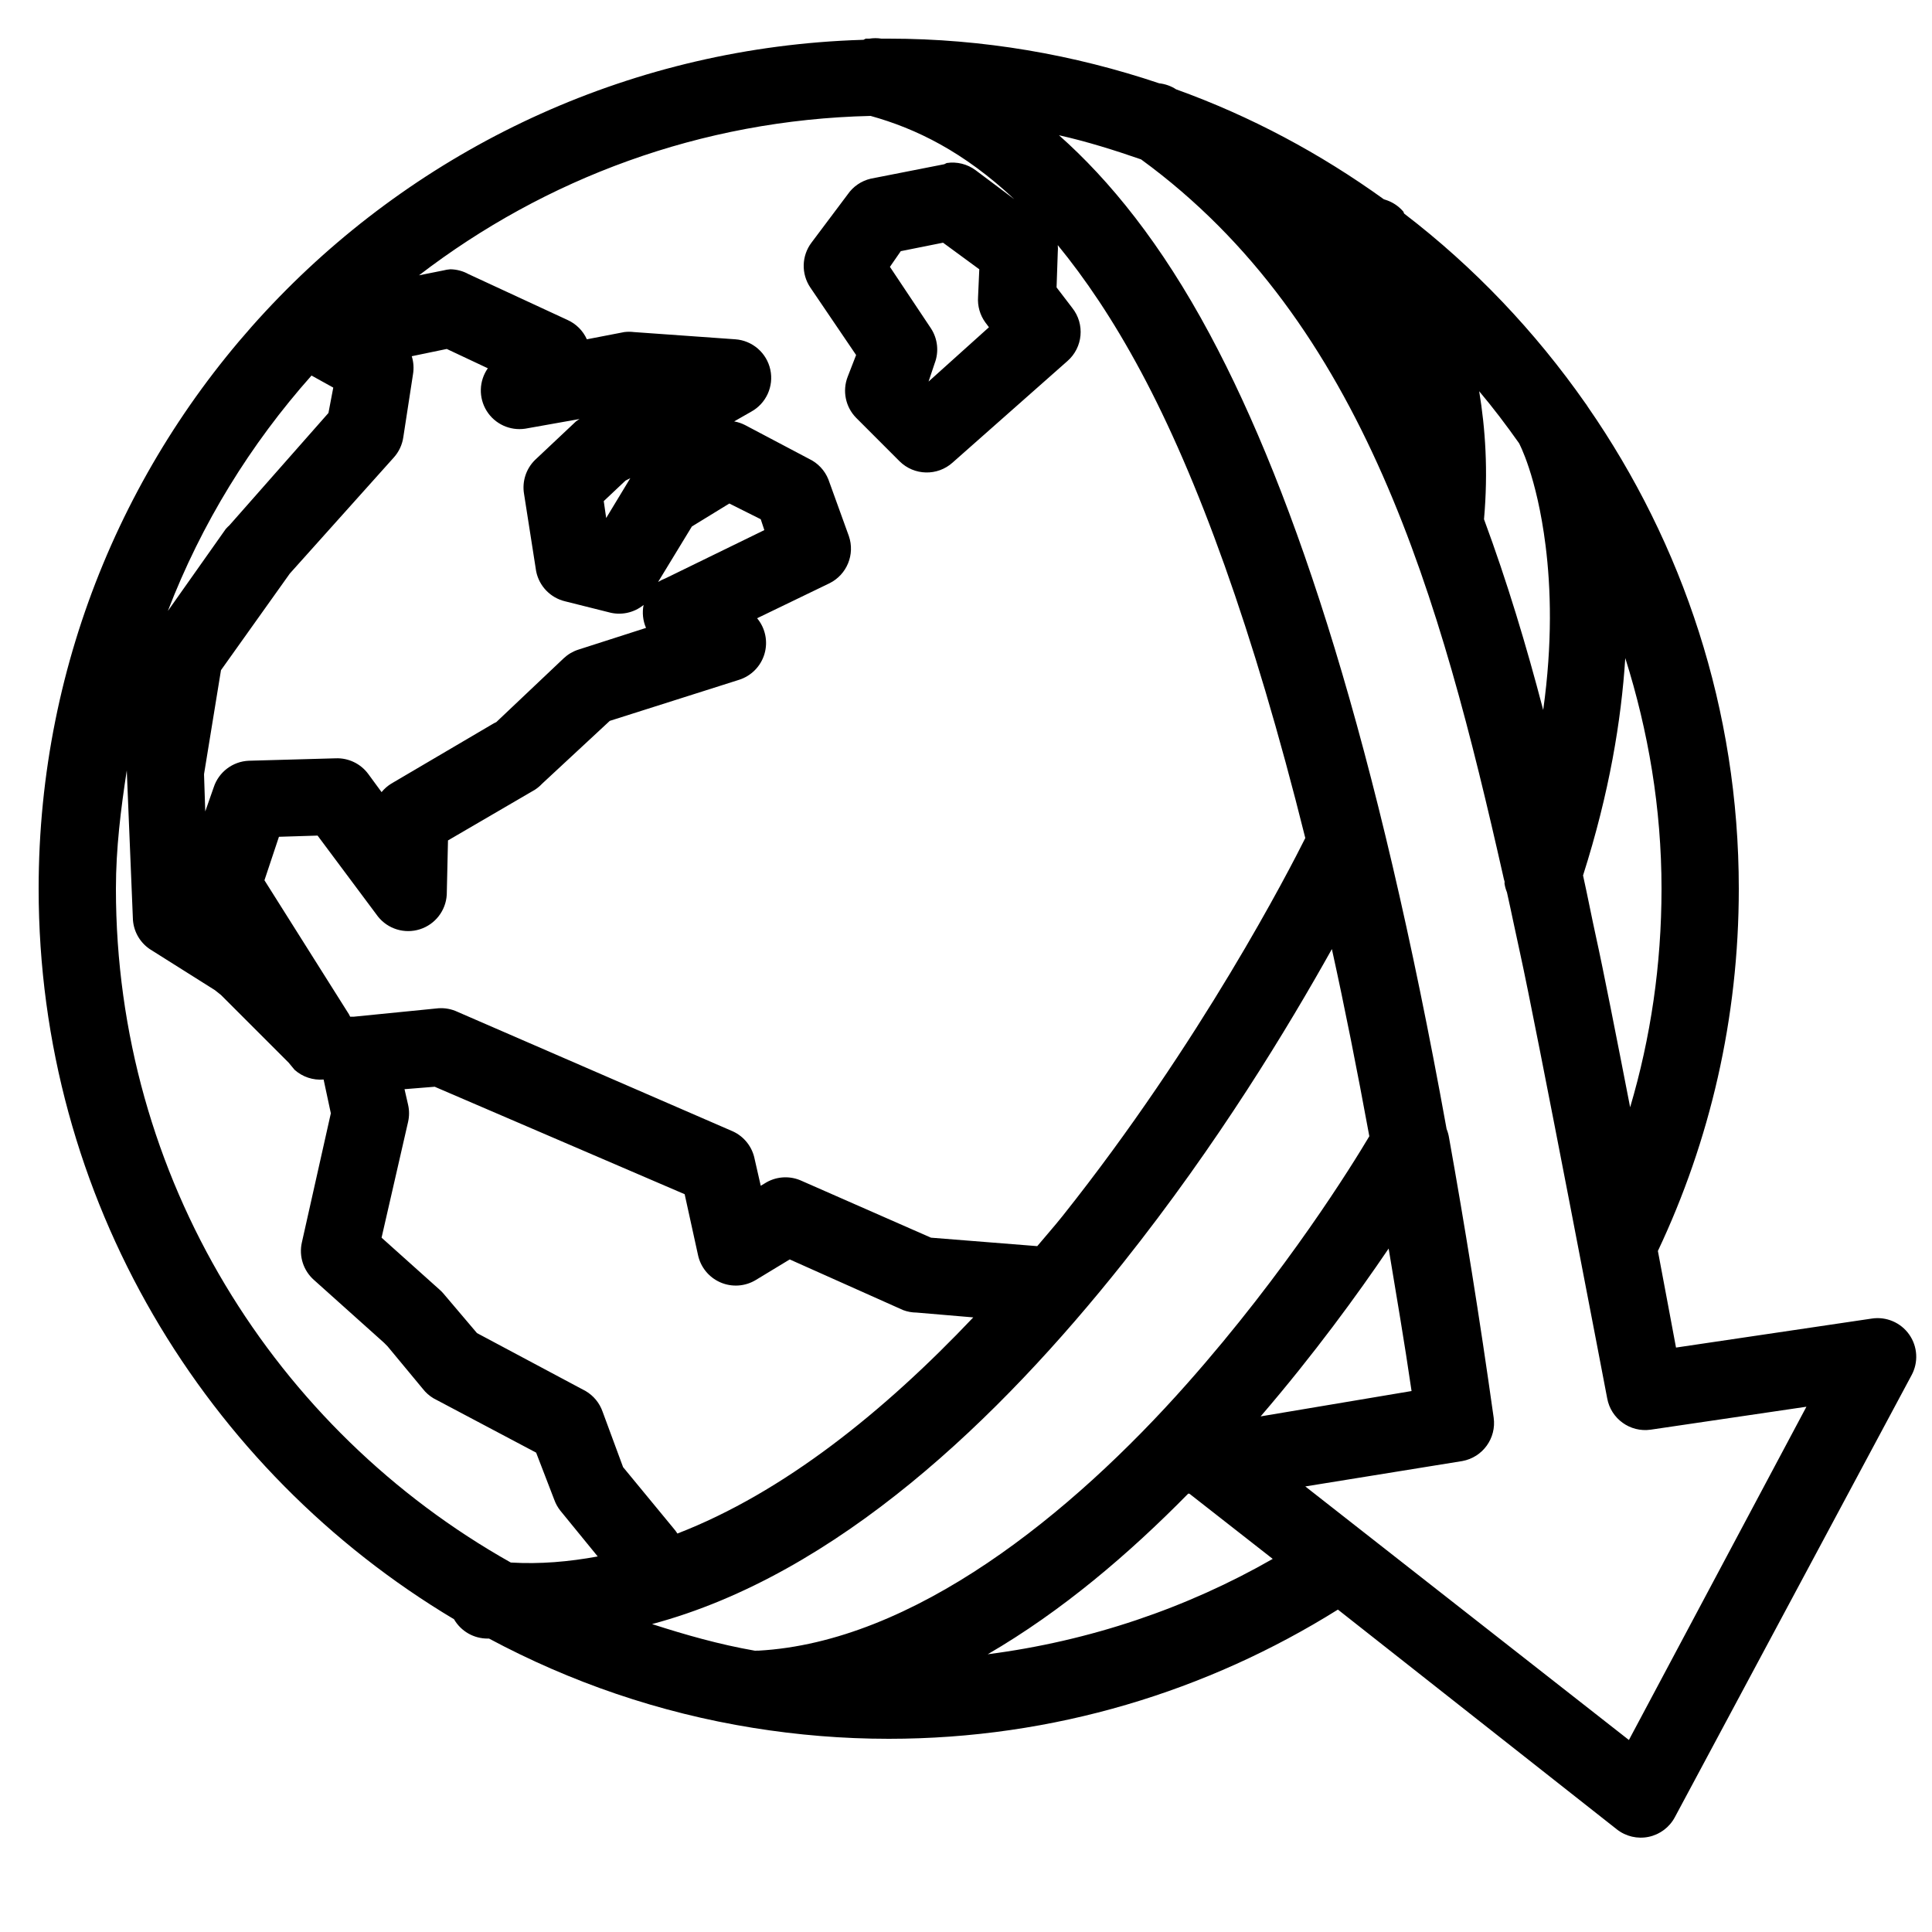
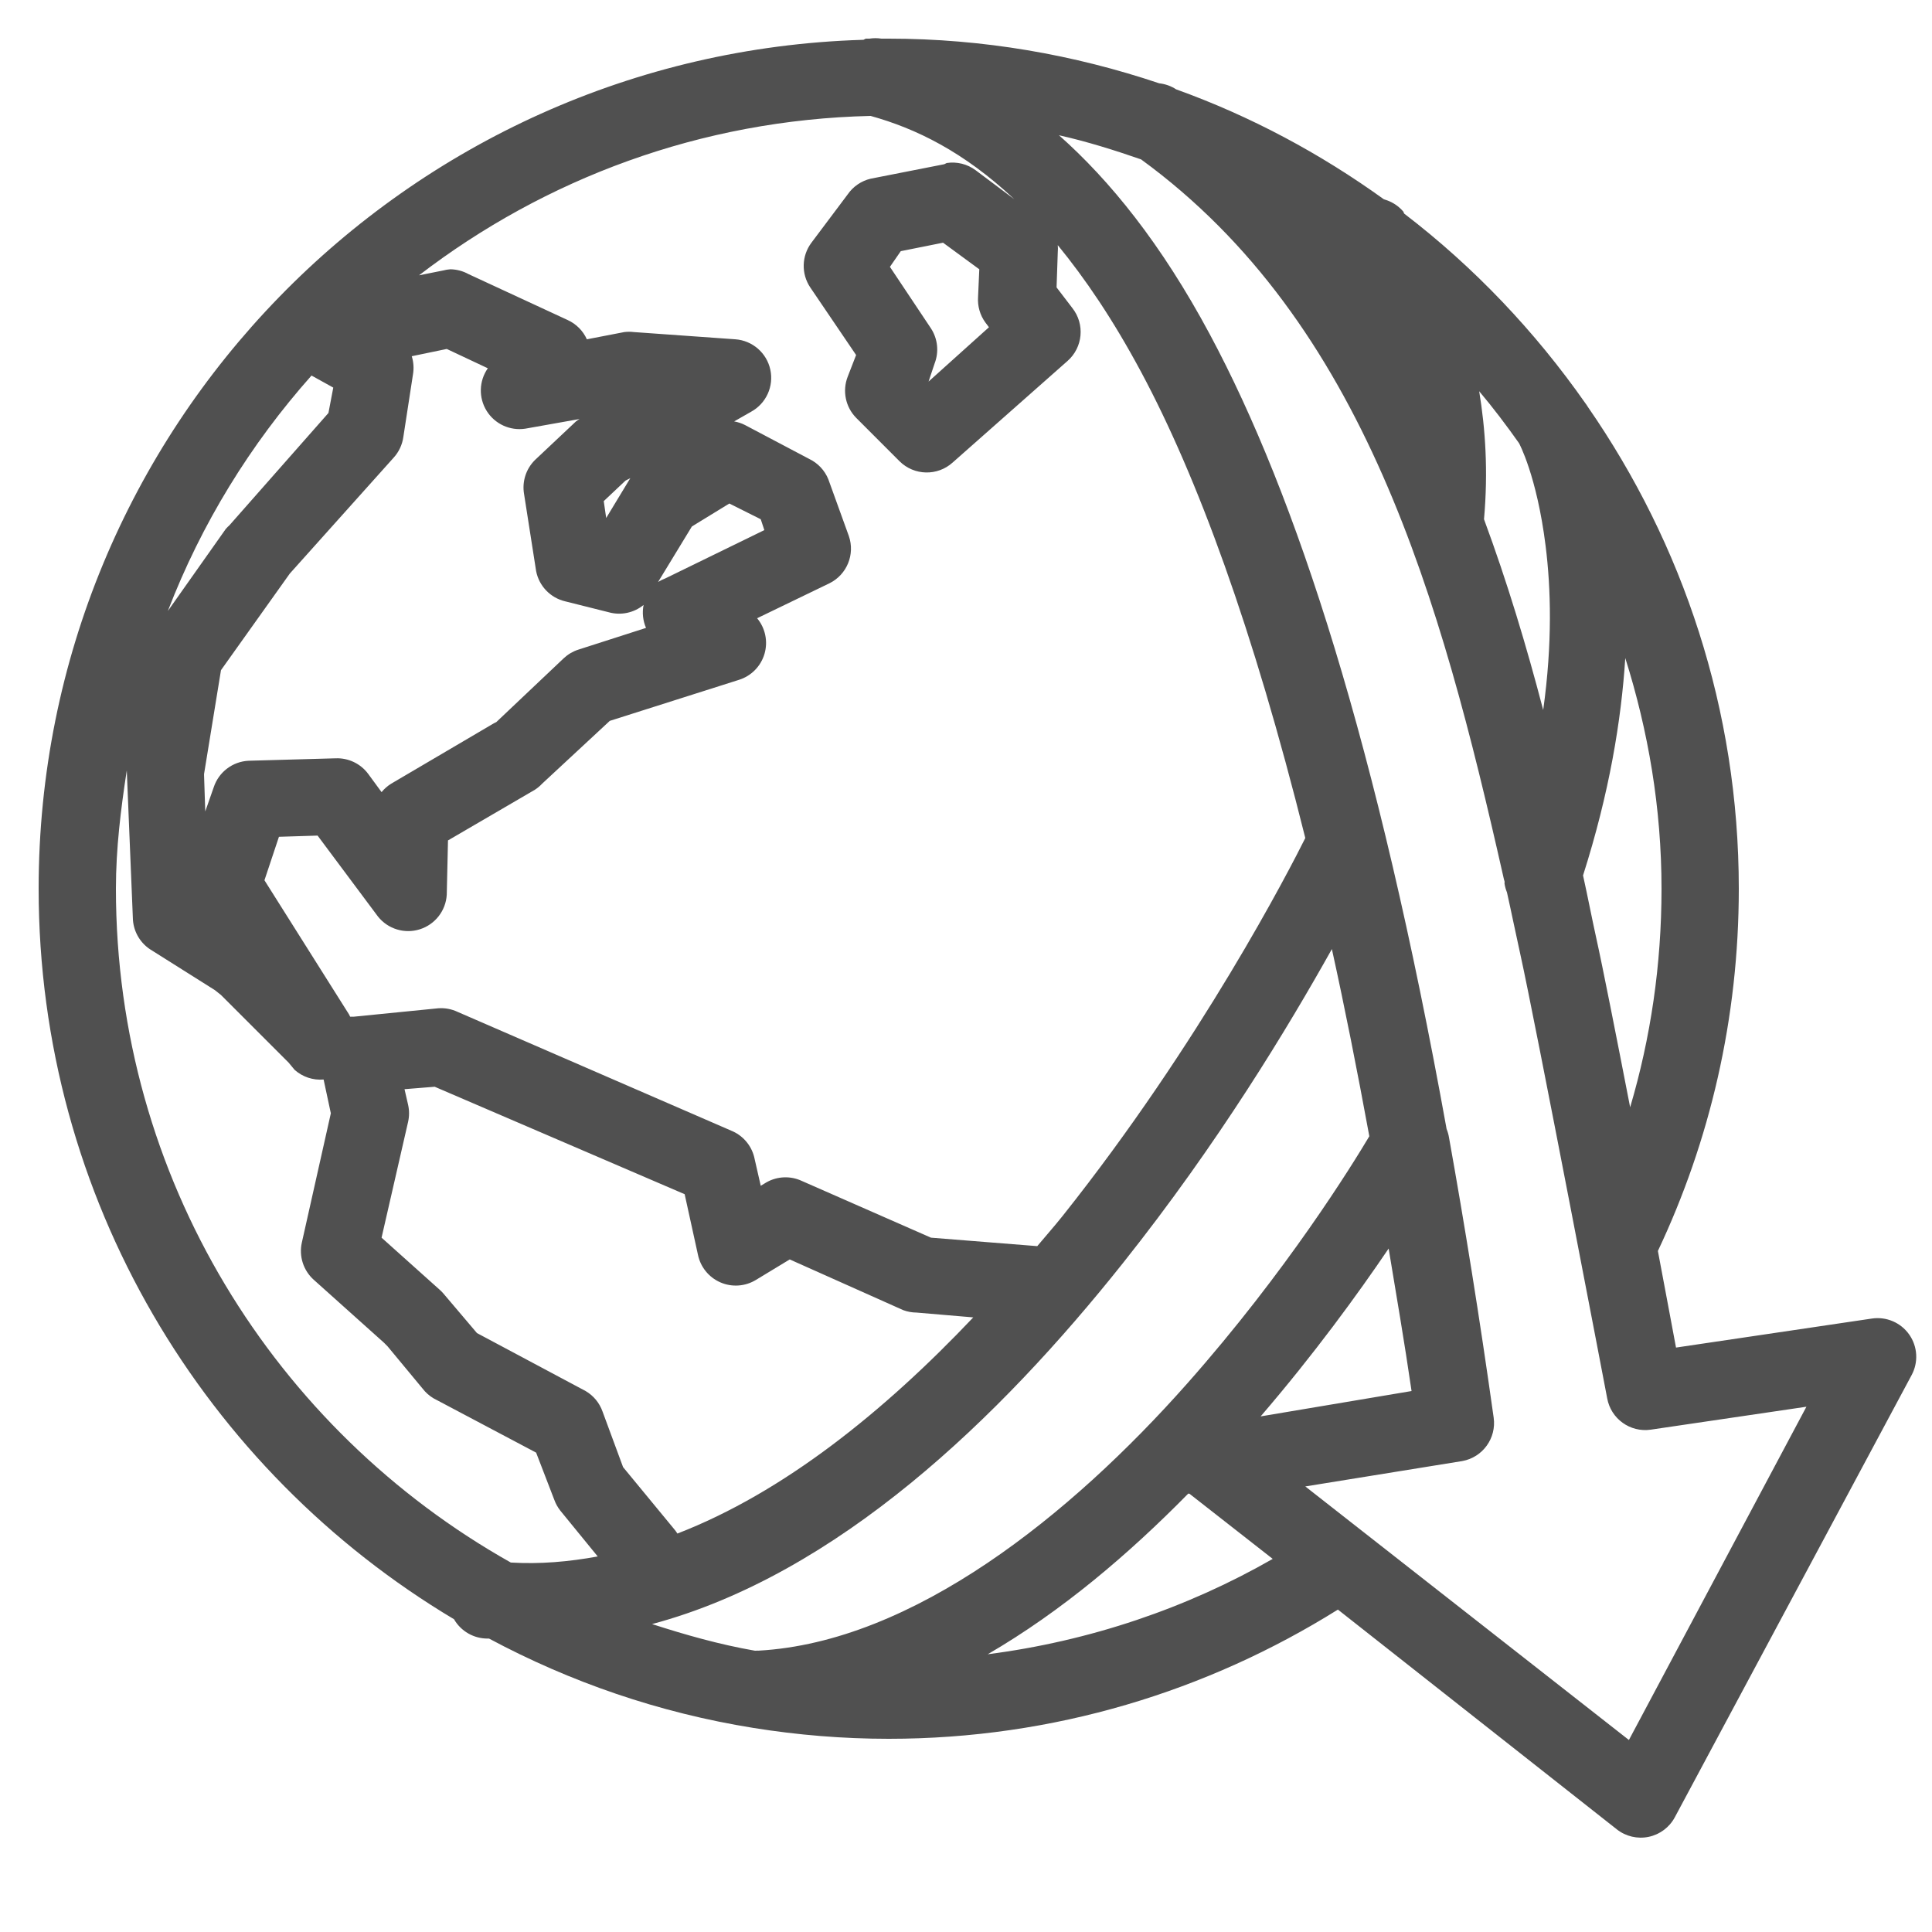
- <svg xmlns="http://www.w3.org/2000/svg" style="fill:#000000;fill-opacity:1.0" viewBox="0 0 50 50">
+ <svg xmlns="http://www.w3.org/2000/svg" style="fill:#000000;fill-opacity:0.686" viewBox="0 0 50 50">
  <path d="M 22.406 1 A 1 1 0 0 0 22.344 1.031 A 1 1 0 0 0 22.312 1.031 C 10.494 1.398 1 11.093 1 23 C 1 31.03 5.314 38.065 11.75 41.906 A 1 1 0 0 0 12.625 42.406 C 12.633 42.411 12.648 42.402 12.656 42.406 C 14.76 43.533 17.058 44.327 19.5 44.719 C 20.641 44.902 21.808 45 23 45 C 27.27 45 31.25 43.766 34.625 41.656 L 41.844 47.344 A 1 1 0 0 0 43.344 47.031 L 49.469 35.594 A 1 1 0 0 0 48.438 34.125 L 43.375 34.875 C 43.312 34.543 43.074 33.259 42.906 32.375 C 44.252 29.527 45 26.356 45 23 C 45 18.364 43.55 14.077 41.094 10.531 A 1 1 0 0 0 41.031 10.438 C 39.727 8.575 38.148 6.912 36.344 5.531 C 36.327 5.519 36.329 5.481 36.312 5.469 A 1 1 0 0 0 35.906 5.188 A 1 1 0 0 0 35.812 5.156 C 34.169 3.973 32.376 3.01 30.438 2.312 A 1 1 0 0 0 30 2.156 C 27.799 1.416 25.448 1 23 1 C 22.937 1 22.876 0.999 22.812 1 A 1 1 0 0 0 22.5 1 A 1 1 0 0 0 22.406 1 z M 22.531 3 C 23.7 3.324 24.941 3.927 26.25 5.156 L 25.25 4.406 A 1 1 0 0 0 24.5 4.219 A 1 1 0 0 0 24.438 4.25 L 22.531 4.625 A 1 1 0 0 0 21.938 5.031 L 21 6.281 A 1 1 0 0 0 20.969 7.438 L 22.156 9.188 L 21.938 9.75 A 1 1 0 0 0 22.156 10.812 L 23.281 11.938 A 1 1 0 0 0 24.656 11.969 L 27.625 9.344 A 1 1 0 0 0 27.75 7.969 L 27.344 7.438 L 27.375 6.531 A 1 1 0 0 0 27.375 6.344 C 28.081 7.207 28.799 8.259 29.531 9.625 C 30.986 12.34 32.427 16.257 33.781 21.688 C 33.383 22.485 31.09 26.958 27.5 31.469 C 27.289 31.734 27.063 31.988 26.844 32.25 L 24.094 32.031 L 20.75 30.562 A 1 1 0 0 0 19.844 30.594 L 19.688 30.688 L 19.531 30 A 1 1 0 0 0 18.969 29.281 L 11.844 26.188 A 1 1 0 0 0 11.344 26.094 L 9.156 26.312 A 1 1 0 0 0 9.062 26.312 L 9.031 26.25 L 6.844 22.781 L 7.219 21.656 L 8.219 21.625 L 9.781 23.719 A 1 1 0 0 0 11.562 23.156 L 11.594 21.75 L 13.844 20.438 A 1 1 0 0 0 14.031 20.281 L 15.781 18.656 L 19.125 17.594 A 1 1 0 0 0 19.594 16 L 21.469 15.094 A 1 1 0 0 0 21.969 13.875 L 21.438 12.406 A 1 1 0 0 0 20.938 11.875 L 19.281 11 A 1 1 0 0 0 19 10.906 L 19.438 10.656 A 1 1 0 0 0 19.031 8.781 L 16.406 8.594 A 1 1 0 0 0 16.156 8.594 L 15.188 8.781 A 1 1 0 0 0 14.688 8.281 L 12.125 7.094 A 1 1 0 0 0 11.656 6.969 A 1 1 0 0 0 11.469 7 L 10.844 7.125 C 14.098 4.627 18.131 3.101 22.531 3 z M 27.406 3.5 C 28.135 3.664 28.835 3.884 29.531 4.125 C 35.321 8.346 37.288 15.52 38.906 22.688 A 1 1 0 0 0 38.938 22.812 C 38.942 22.832 38.933 22.855 38.938 22.875 A 1 1 0 0 0 39 23.094 C 39.119 23.624 39.226 24.159 39.344 24.688 C 39.733 26.441 41.594 36.188 41.594 36.188 A 1 1 0 0 0 42.719 37 L 46.75 36.406 L 42.156 45.031 L 33.781 38.469 L 37.844 37.812 A 1 1 0 0 0 38.656 36.688 C 38.287 34.061 37.903 31.688 37.5 29.438 A 1 1 0 0 0 37.438 29.219 C 35.643 19.283 33.551 12.834 31.312 8.656 C 30.051 6.302 28.721 4.667 27.406 3.5 z M 24.406 6.281 L 25.344 6.969 L 25.312 7.688 A 1 1 0 0 0 25.5 8.344 L 25.594 8.469 L 24.031 9.875 L 24.188 9.406 A 1 1 0 0 0 24.094 8.5 L 23.031 6.906 L 23.312 6.5 L 24.406 6.281 z M 11.562 9.031 L 12.625 9.531 A 1 1 0 0 0 13.594 11.094 L 15 10.844 A 1 1 0 0 0 14.906 10.906 L 13.844 11.906 A 1 1 0 0 0 13.562 12.781 L 13.875 14.781 A 1 1 0 0 0 14.625 15.562 L 15.75 15.844 A 1 1 0 0 0 16.656 15.656 A 1 1 0 0 0 16.719 16.25 L 14.969 16.812 A 1 1 0 0 0 14.594 17.031 L 12.844 18.688 L 12.781 18.719 L 10.125 20.281 A 1 1 0 0 0 9.875 20.5 L 9.531 20.031 A 1 1 0 0 0 8.688 19.625 L 6.438 19.688 A 1 1 0 0 0 5.531 20.375 L 5.312 21 L 5.281 20.062 L 5.281 20.031 L 5.719 17.344 L 7.5 14.844 L 10.188 11.844 A 1 1 0 0 0 10.438 11.312 L 10.688 9.688 A 1 1 0 0 0 10.656 9.219 L 11.562 9.031 z M 8.062 9.719 L 8.625 10.031 L 8.5 10.688 L 5.938 13.594 A 1 1 0 0 0 5.844 13.688 L 4.344 15.812 C 5.213 13.552 6.482 11.496 8.062 9.719 z M 38.281 10.125 C 38.648 10.56 38.983 11.004 39.312 11.469 C 39.312 11.469 39.773 12.312 40 14.125 C 40.137 15.218 40.18 16.639 39.938 18.375 C 39.502 16.707 39.004 15.054 38.406 13.438 C 38.517 12.189 38.44 11.086 38.281 10.125 z M 16.312 12.375 L 15.688 13.406 L 15.625 12.969 L 16.188 12.438 L 16.312 12.375 z M 18.875 13.031 L 19.688 13.438 L 19.781 13.719 L 17.219 14.969 A 1 1 0 0 0 17.031 15.062 L 17.906 13.625 L 18.875 13.031 z M 42.062 17.031 C 42.657 18.918 43 20.912 43 23 C 43 24.972 42.719 26.86 42.188 28.656 C 41.844 26.883 41.473 25.003 41.312 24.281 C 41.194 23.746 41.09 23.2 40.969 22.656 C 41.652 20.514 41.959 18.635 42.062 17.031 z M 3.281 19.938 L 3.438 23.75 A 1 1 0 0 0 3.875 24.562 L 5.562 25.625 L 5.719 25.75 L 7.469 27.5 L 7.625 27.688 A 1 1 0 0 0 8.375 27.938 L 8.562 28.812 L 7.812 32.156 A 1 1 0 0 0 8.125 33.125 L 9.938 34.75 L 10.031 34.844 L 10.938 35.938 A 1 1 0 0 0 11.219 36.188 L 13.875 37.594 L 14.344 38.812 A 1 1 0 0 0 14.5 39.094 L 15.469 40.281 C 14.723 40.418 13.971 40.484 13.219 40.438 C 7.126 37.013 3 30.497 3 23 C 3 21.955 3.127 20.939 3.281 19.938 z M 34.469 24.562 C 34.801 26.069 35.122 27.686 35.438 29.406 C 34.997 30.146 33.304 32.895 30.719 35.812 C 27.719 39.198 23.634 42.499 19.625 42.719 C 19.594 42.714 19.562 42.724 19.531 42.719 C 18.615 42.559 17.744 42.311 16.875 42.031 C 21.672 40.748 25.867 36.703 29.062 32.688 C 31.532 29.584 33.341 26.578 34.469 24.562 z M 11.25 28.125 L 17.719 30.906 L 18.062 32.469 A 1 1 0 0 0 19.562 33.125 L 20.438 32.594 L 23.375 33.906 A 1 1 0 0 0 23.719 33.969 L 25.188 34.094 C 22.876 36.534 20.277 38.626 17.531 39.688 A 1 1 0 0 0 17.438 39.562 L 16.125 37.969 L 15.594 36.531 A 1 1 0 0 0 15.156 36 L 12.344 34.5 L 11.469 33.469 A 1 1 0 0 0 11.375 33.375 L 9.875 32.031 L 10.562 29.031 A 1 1 0 0 0 10.562 28.594 L 10.469 28.188 L 11.25 28.125 z M 35.938 32.312 C 36.135 33.509 36.343 34.706 36.531 36 L 32.625 36.656 C 33.999 35.058 35.131 33.504 35.938 32.312 z M 30.75 38.656 C 30.755 38.651 30.776 38.662 30.781 38.656 L 32.938 40.344 C 30.718 41.616 28.213 42.47 25.562 42.812 C 27.483 41.696 29.214 40.218 30.75 38.656 z" style="text-indent:0;text-align:start;line-height:normal;text-transform:none;block-progression:tb;-inkscape-font-specification:Sans" />
</svg>
